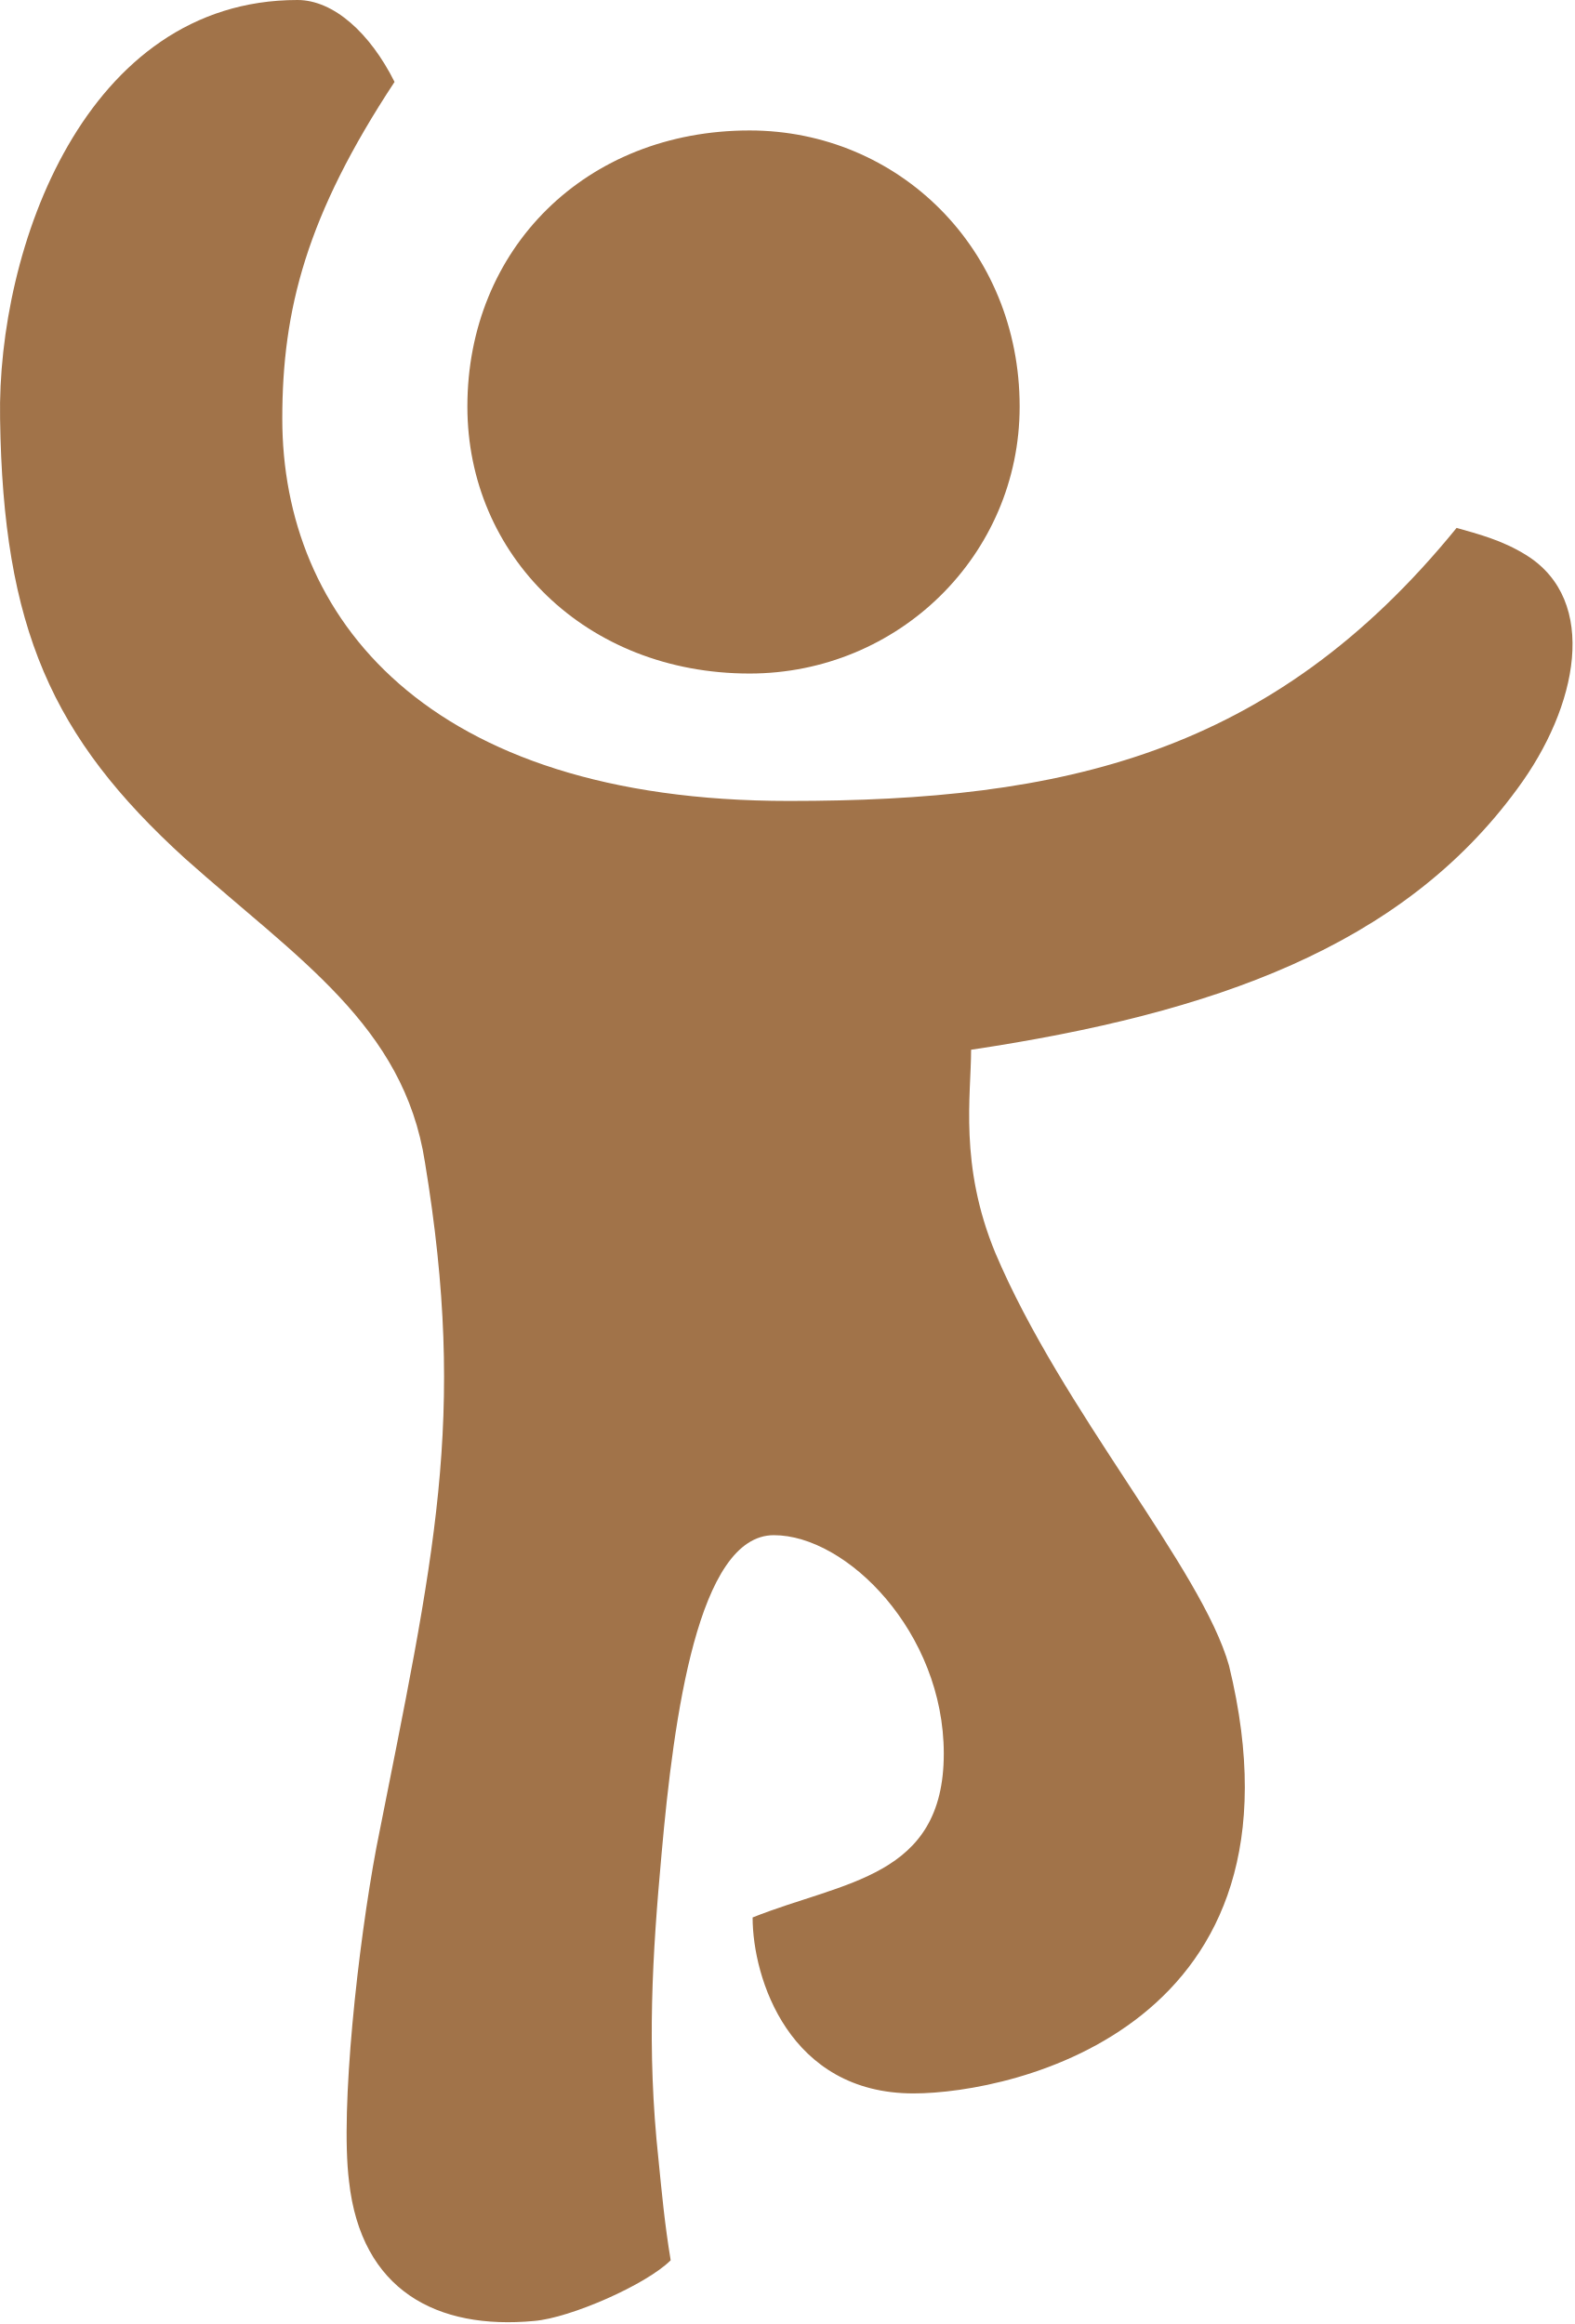
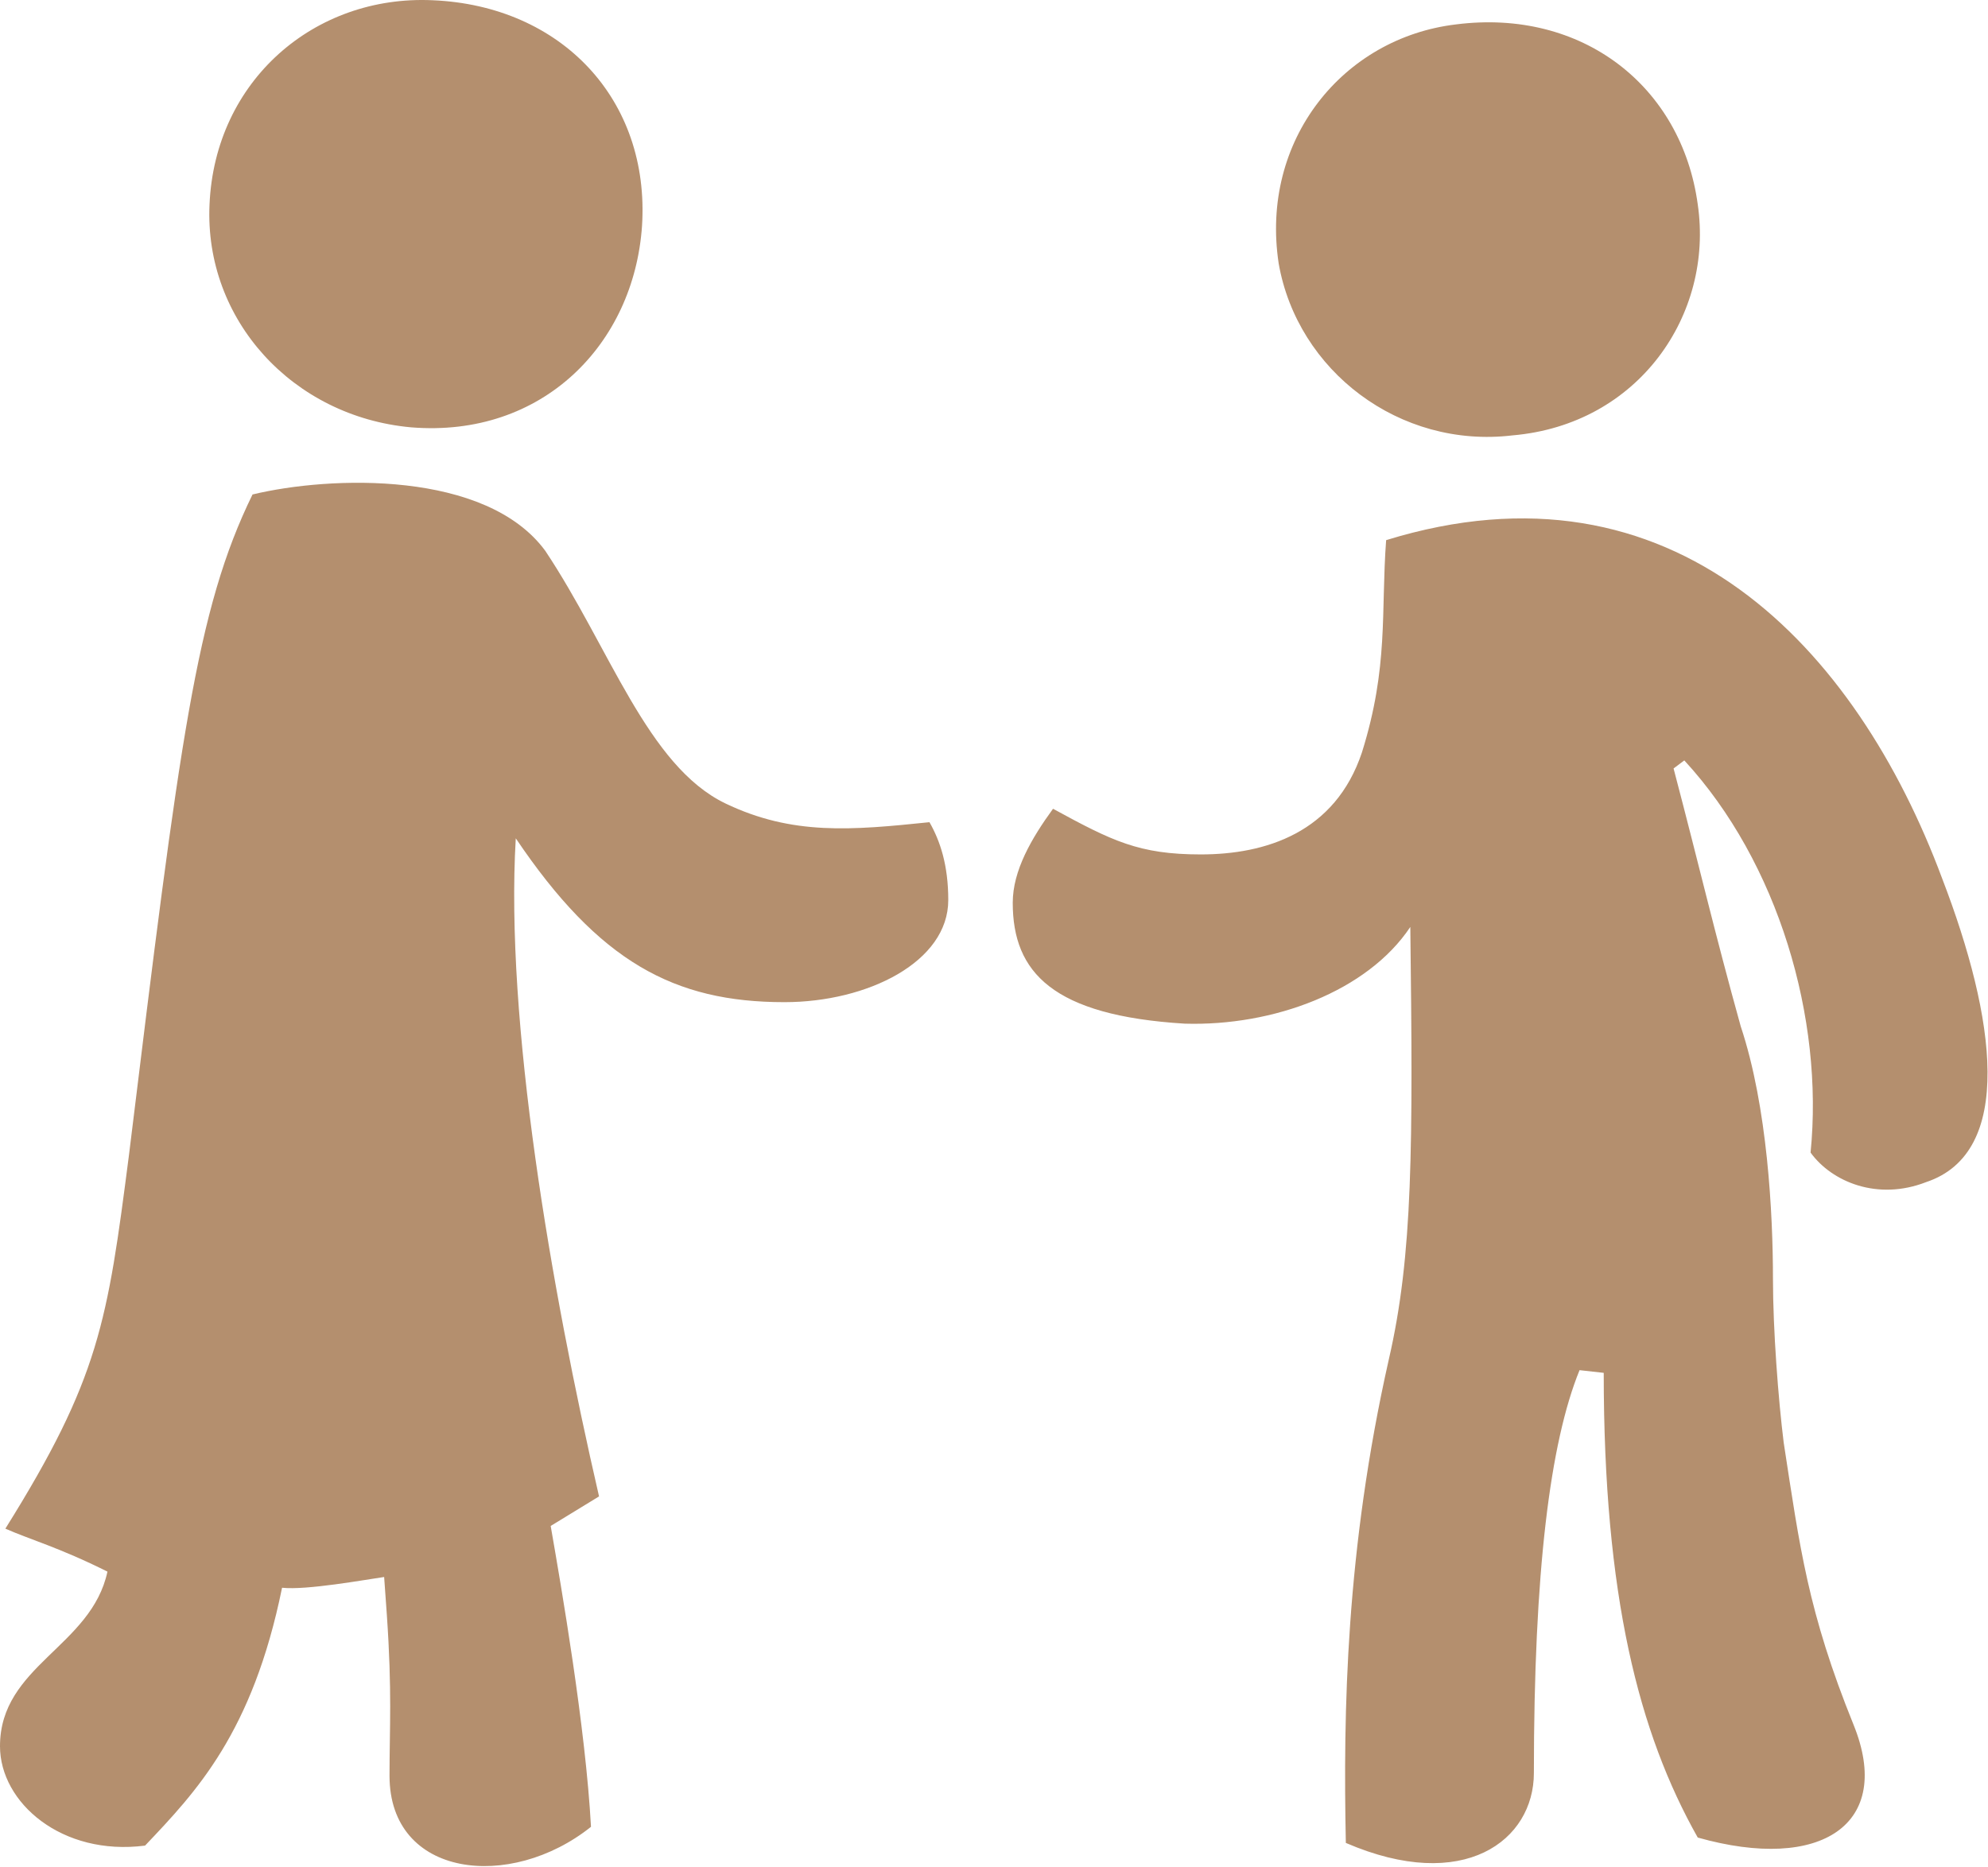
- <svg xmlns="http://www.w3.org/2000/svg" width="519" height="766" viewBox="0 0 519 766" fill="none">
-   <path opacity="0.8" d="M480.025 174C419.025 249 350.025 264 260.025 264C140.025 264 93.025 203 93.025 138C93.025 102 101.025 71 130.025 27C122.025 11 110.025 0 98.025 0C28.025 0 -0.975 82 0.025 138C1.025 207 17.025 243 61.025 283C98.025 316 133.025 338 140.025 383C154.025 468 143.025 513 124.025 609C118.025 641 112.025 695 115.025 719C119.025 755 144.025 768 176.025 765C188.025 764 213.025 753 221.025 745C219.025 733 218.025 722 217.025 712C213.025 675 215.025 644 218.025 611C222.025 566 230.025 506 255.025 506C279.025 506 311.025 538 311.025 578C311.025 619 278.025 620 248.025 632C248.025 652 260.025 690 301.025 690C334.025 690 434.025 668 405.025 549C396.025 517 350.025 465 328.025 413C316.025 384 320.025 361 320.025 346C400.025 334 462.025 312 500.025 260C520.025 233 527.025 198 503.025 183C495.025 178 487.025 176 480.025 174ZM247.025 222C296.025 222 336.025 183 336.025 134C336.025 82 296.025 43 247.025 43C193.025 43 154.025 82 154.025 134C154.025 183 193.025 222 247.025 222Z" fill="#89501C" />
+ <svg xmlns="http://www.w3.org/2000/svg" width="850" height="798" viewBox="0 0 850 798" fill="none">
+   <g opacity="0.8">
+     <path opacity="0.8" d="M233.16 235.559C260.726 276.908 276.806 327.445 310.114 343.525C338.829 357.308 364.097 355.011 397.406 351.565C402 359.605 405.446 369.942 405.446 384.873C405.446 411.291 370.989 428.519 335.383 428.519C288.292 428.519 256.131 411.291 220.526 358.456C215.931 436.559 235.457 550.268 256.131 639.856L235.457 652.491C240.051 678.908 250.389 738.634 252.686 781.131C218.229 808.696 166.543 802.954 166.543 759.308C166.543 738.633 167.691 723.702 165.394 690.394L164.246 674.314C156.206 675.462 130.937 680.056 120.6 678.908C107.966 740.931 83.846 766.199 62.023 789.171C26.417 793.765 0 770.794 0 746.674C0 712.216 39.051 704.176 45.943 672.016C25.269 661.679 12.634 658.234 2.297 653.639C42.497 589.319 45.943 565.199 55.131 493.988C76.954 315.959 83.846 260.828 107.966 211.439C141.274 203.399 207.891 201.102 233.16 235.559ZM89.589 87.393C91.886 34.559 134.383 -2.195 184.92 0.102C240.051 2.399 277.954 42.599 274.509 96.582C271.063 147.119 232.011 187.319 175.731 182.725C125.194 178.131 87.291 136.782 89.589 87.393ZM593.812 581.279C604.149 536.485 604.149 490.542 603 396.359C584.623 423.925 544.423 438.856 506.52 437.708C450.24 434.262 433.012 415.885 433.012 386.022C433.012 372.239 441.052 358.456 450.24 345.822C475.509 359.605 486.994 365.348 513.412 365.348C540.977 365.348 570.84 356.159 582.326 321.702C593.812 284.948 590.366 261.976 592.663 230.965C715.56 193.062 793.663 276.908 830.417 375.685C853.389 435.411 861.429 492.839 823.526 505.473C802.852 513.513 783.326 505.474 774.137 492.839C779.88 435.411 760.354 368.793 720.154 325.148L715.56 328.593C727.046 372.239 732.789 397.508 744.274 438.856C755.76 473.313 758.057 519.256 758.057 546.822C758.057 568.645 760.354 598.508 762.652 616.885C769.543 661.679 772.989 689.245 792.514 737.485C809.743 779.982 778.732 800.656 725.897 785.725C700.629 740.931 685.697 682.354 685.697 587.022L675.36 585.874C662.726 616.885 655.834 672.016 655.834 758.159C655.834 786.874 625.972 809.845 575.434 788.022C574.286 731.742 575.434 662.828 593.812 581.279ZM546.72 112.662C538.68 59.828 574.286 16.182 622.526 10.439C676.509 3.548 719.006 36.856 725.897 87.393C732.789 134.485 700.629 181.576 646.646 186.171C598.406 191.913 554.76 158.605 546.72 112.662Z" fill="#89501C" />
+   </g>
</svg>
